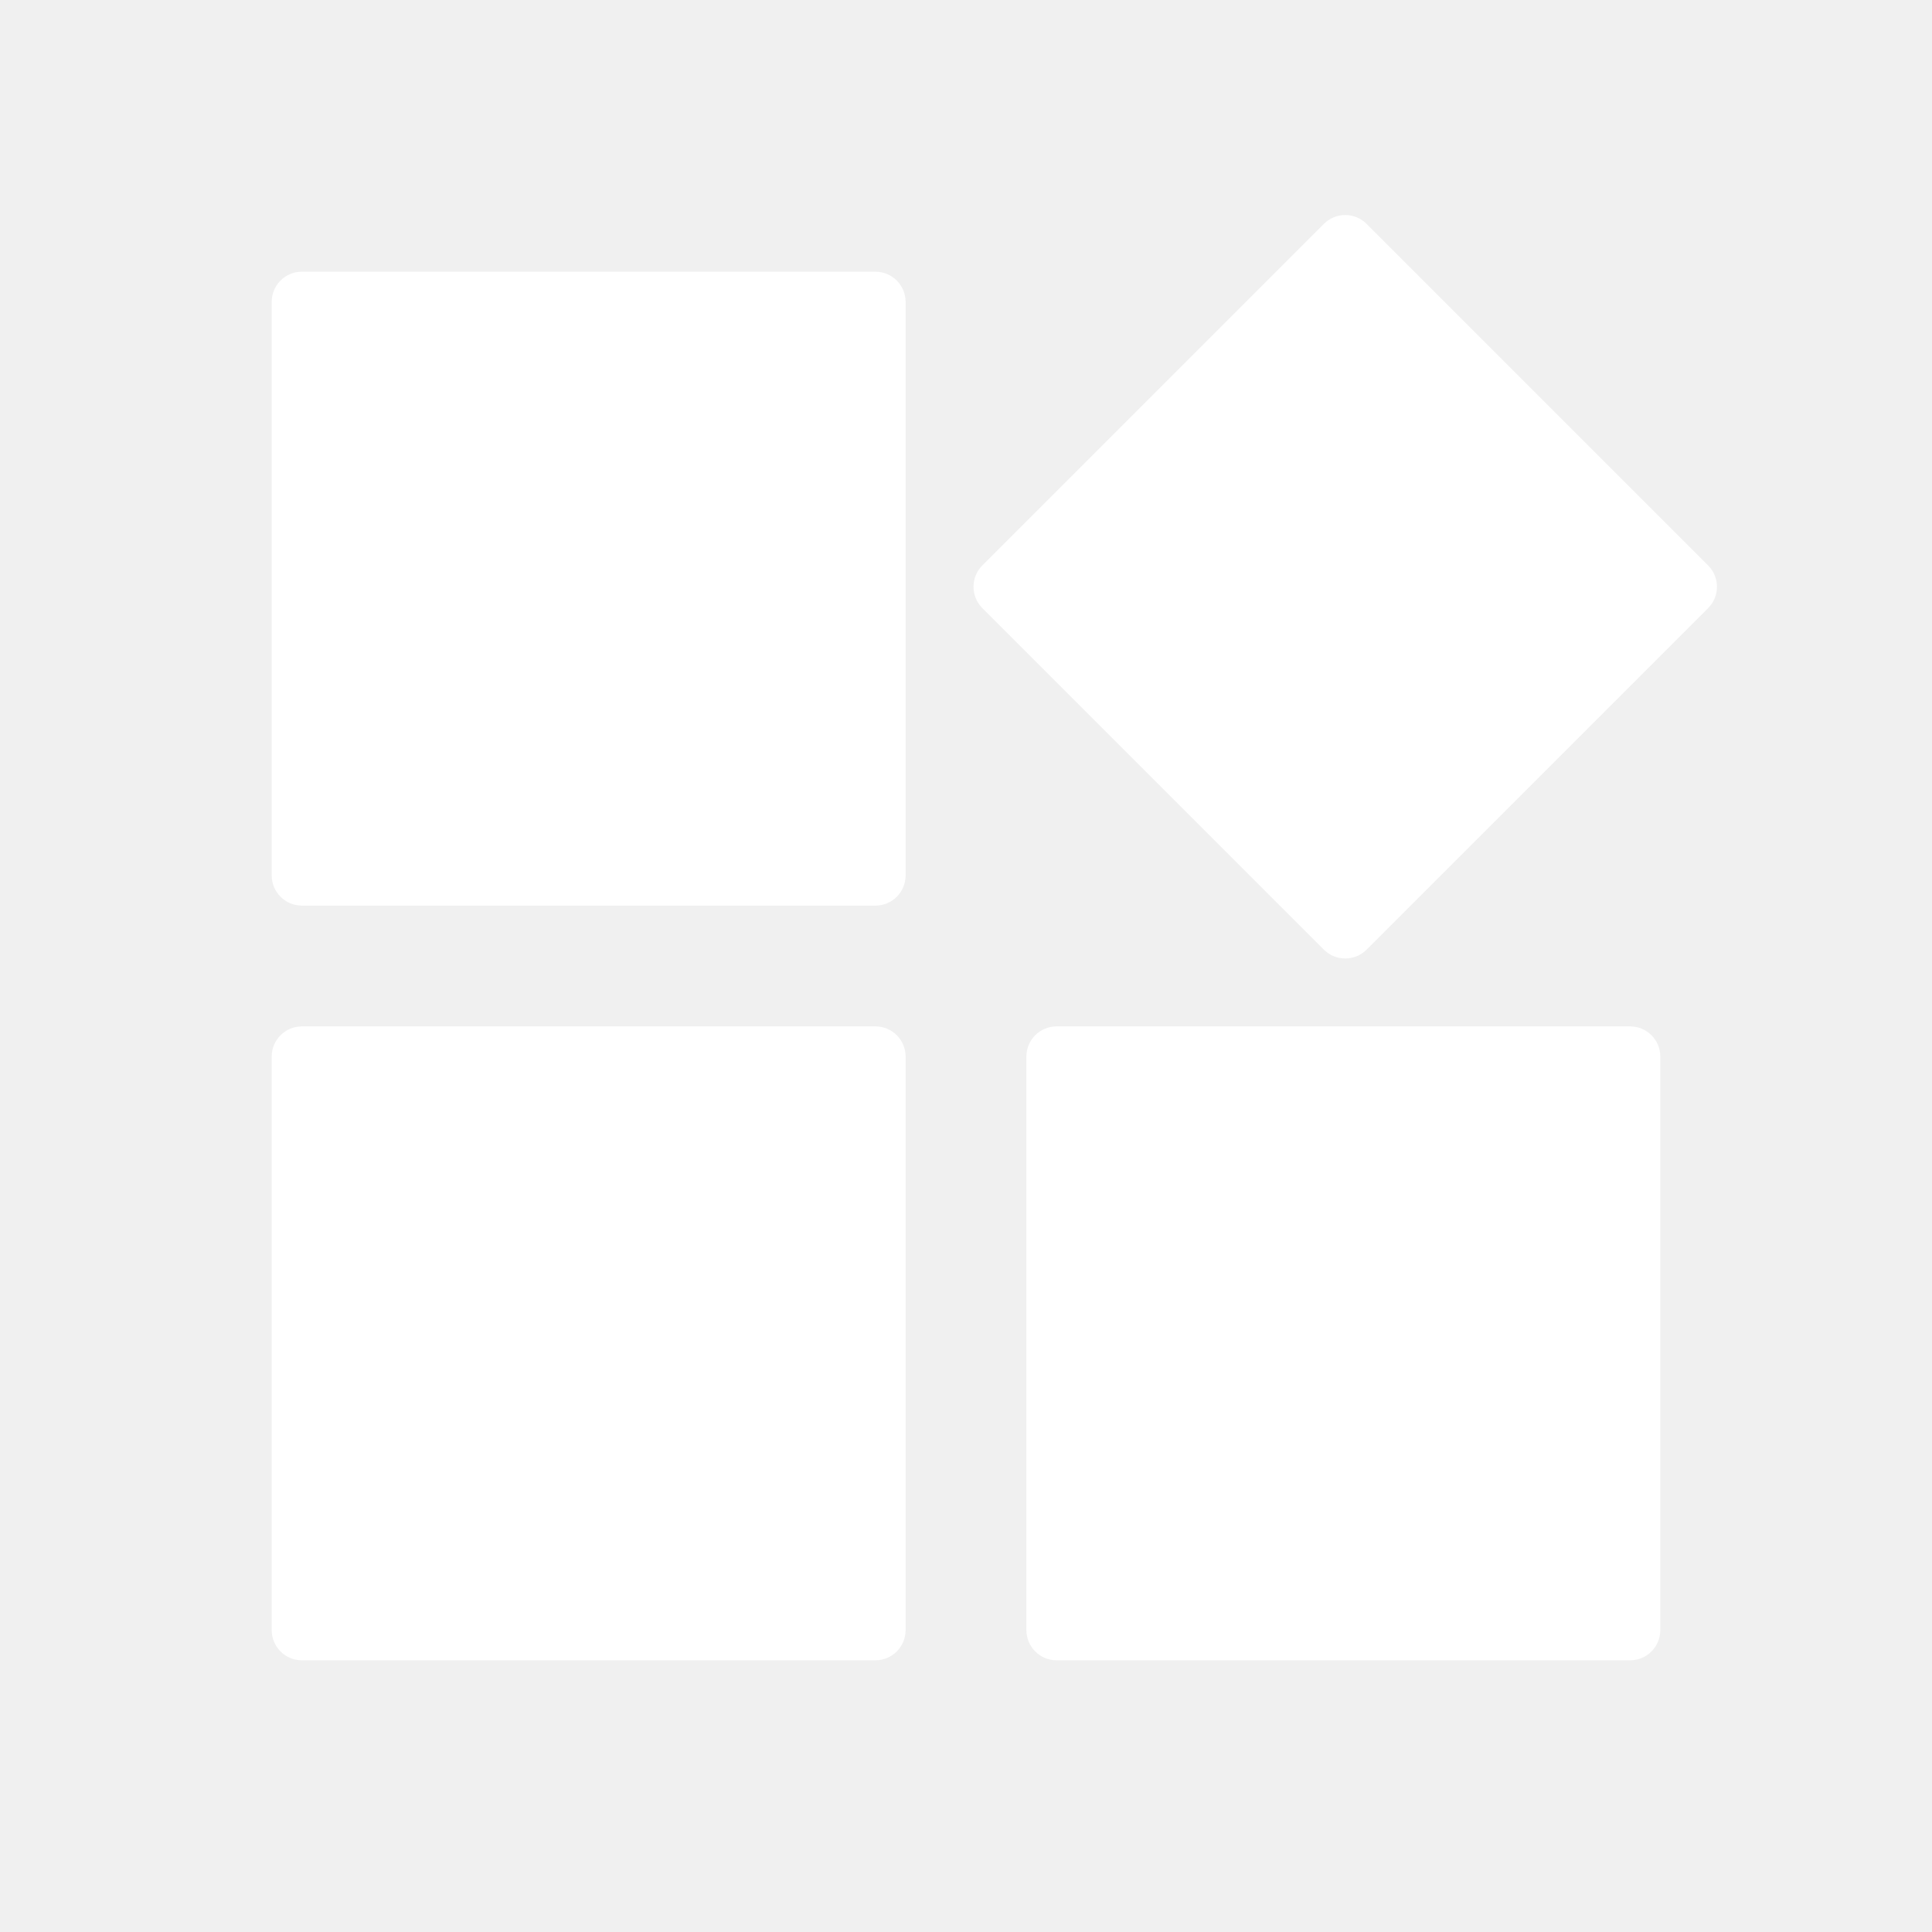
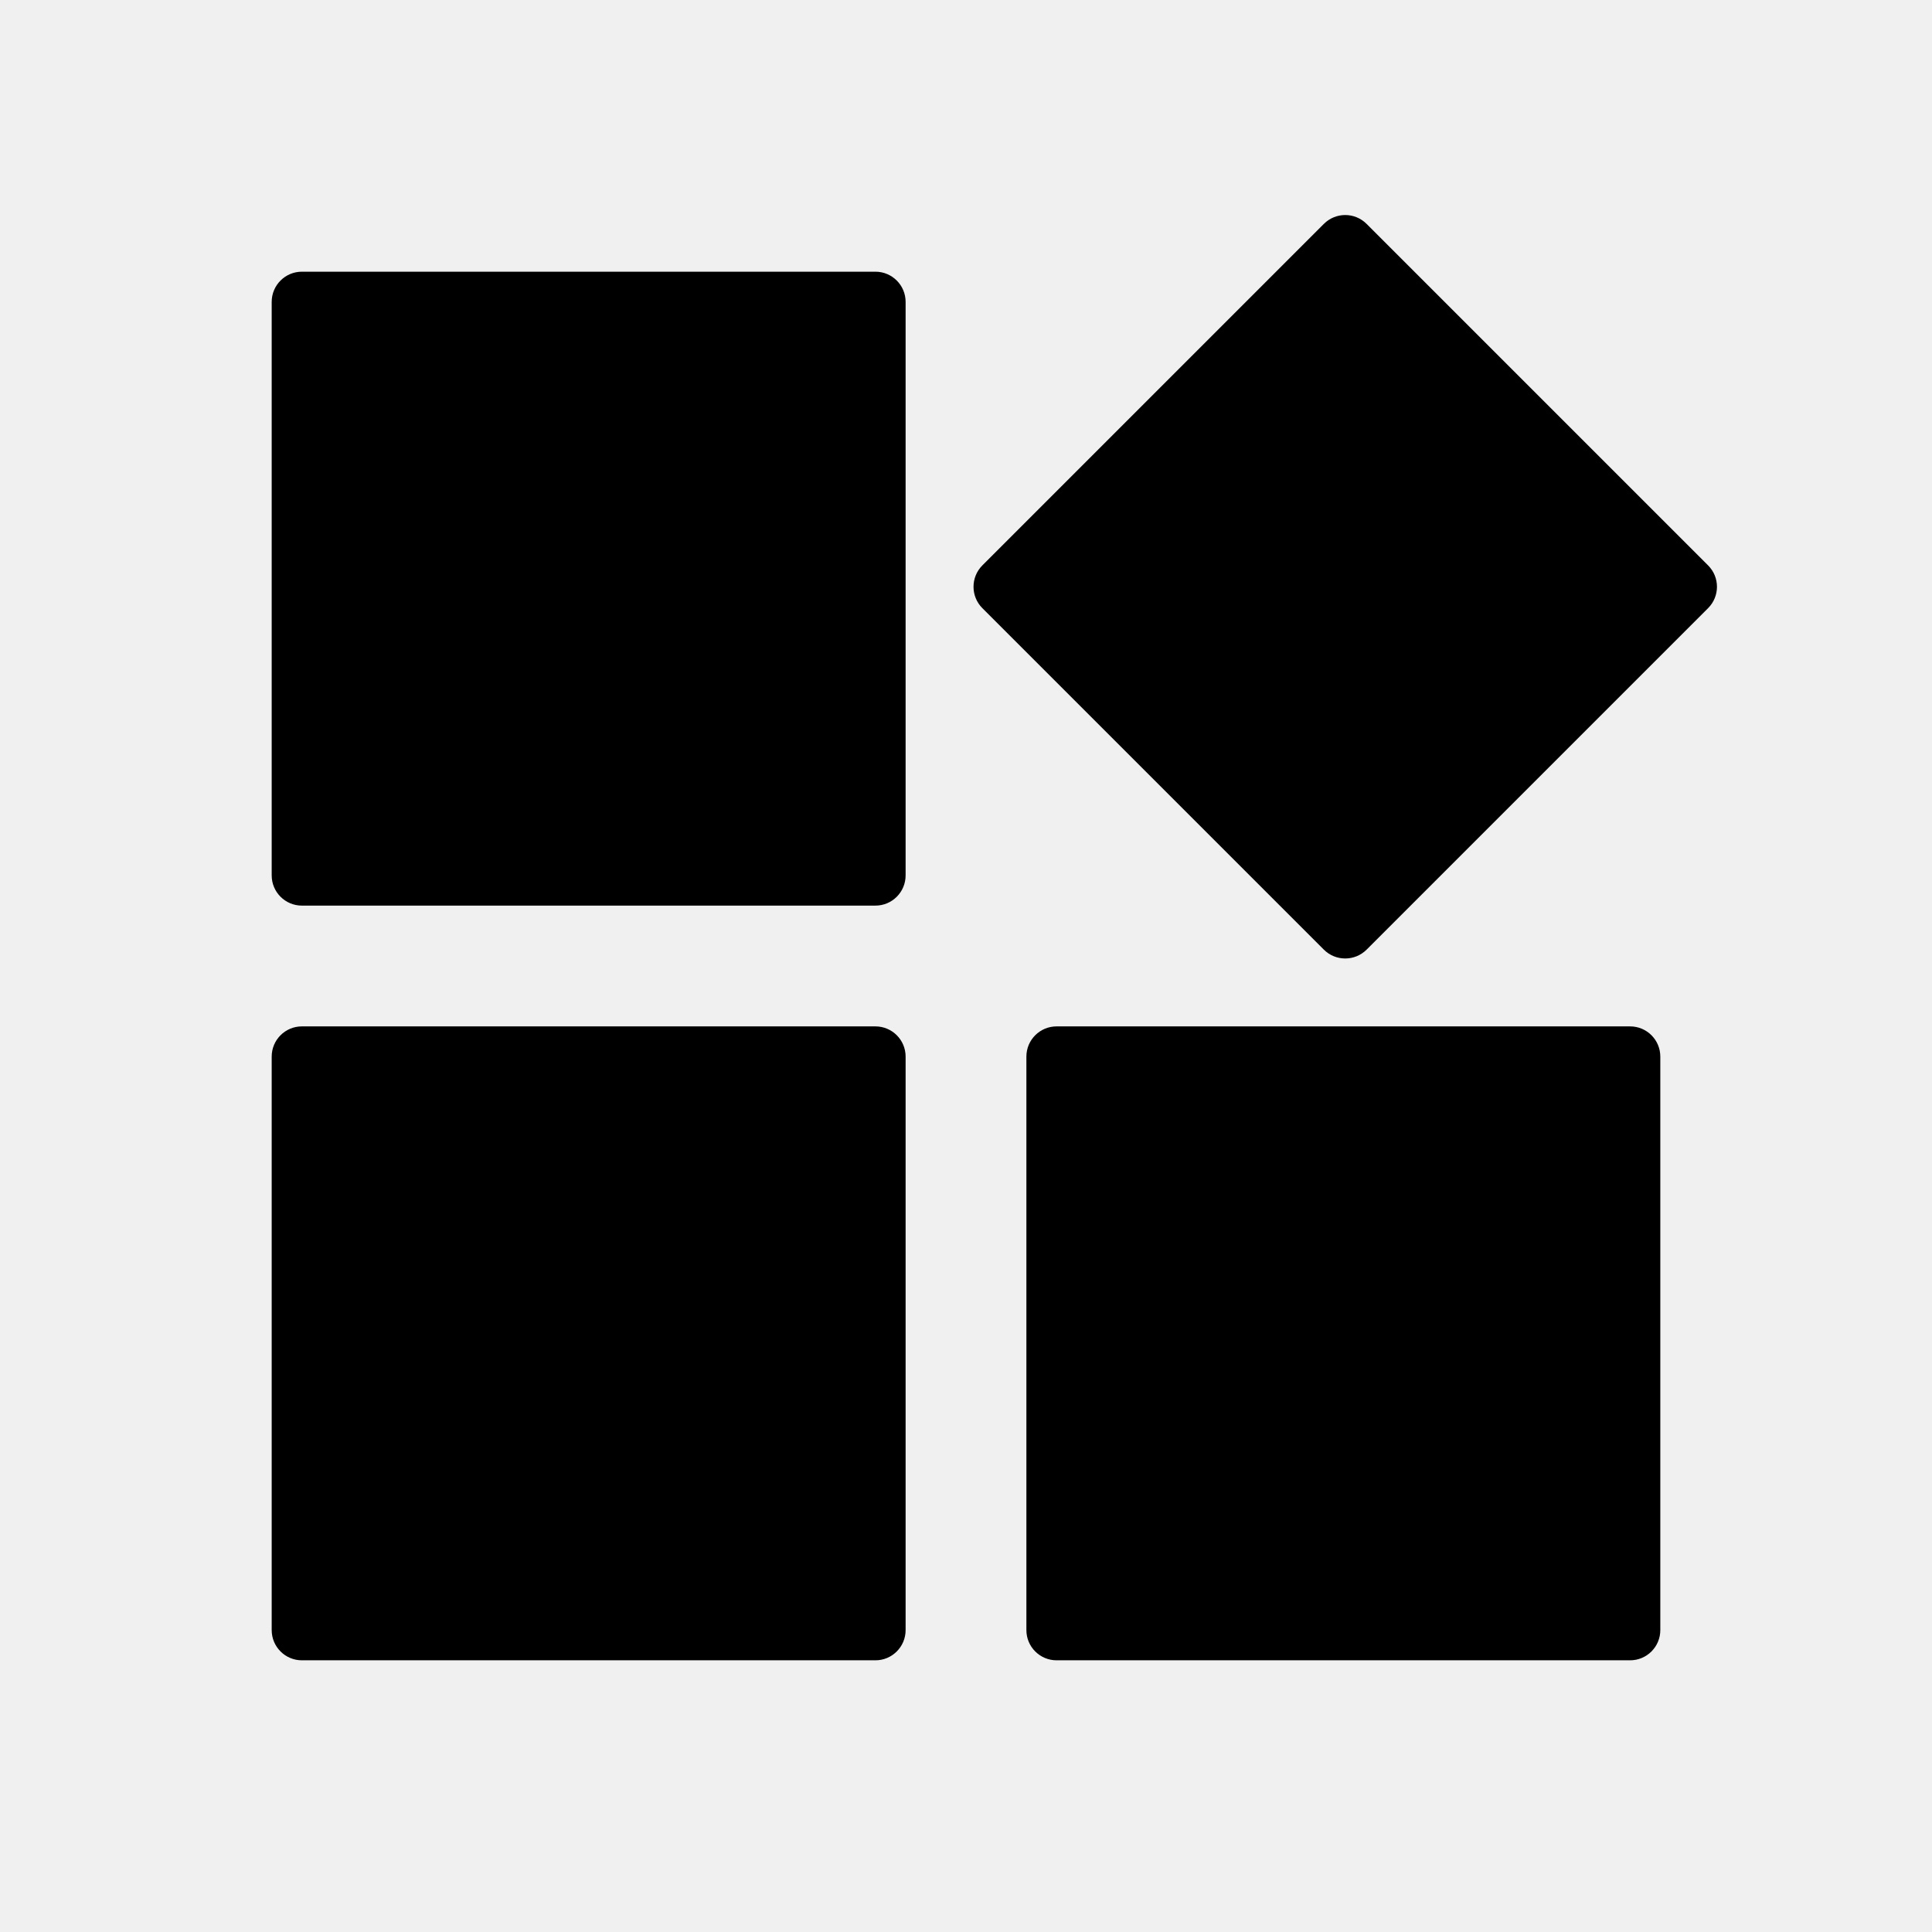
- <svg xmlns="http://www.w3.org/2000/svg" width="35" height="35" viewBox="0 0 35 35" fill="none">
-   <path fill-rule="evenodd" clip-rule="evenodd" d="M5.469 4.922H15.859C16.161 4.922 16.406 5.167 16.406 5.469V15.859C16.406 16.161 16.161 16.406 15.859 16.406H5.469C5.167 16.406 4.922 16.161 4.922 15.859V5.469C4.922 5.167 5.167 4.922 5.469 4.922ZM24.757 4.056L30.944 10.243C31.158 10.457 31.158 10.803 30.944 11.017L24.757 17.204C24.543 17.417 24.197 17.417 23.983 17.204L17.796 11.017C17.583 10.803 17.583 10.457 17.796 10.243L23.983 4.056C24.197 3.842 24.543 3.842 24.757 4.056ZM5.469 18.594H15.859C16.161 18.594 16.406 18.839 16.406 19.141V29.531C16.406 29.833 16.161 30.078 15.859 30.078H5.469C5.167 30.078 4.922 29.833 4.922 29.531V19.141C4.922 18.839 5.167 18.594 5.469 18.594ZM19.141 18.594H29.531C29.833 18.594 30.078 18.839 30.078 19.141V29.531C30.078 29.833 29.833 30.078 29.531 30.078H19.141C18.839 30.078 18.594 29.833 18.594 29.531V19.141C18.594 18.839 18.839 18.594 19.141 18.594Z" fill="white" />
+ <svg xmlns="http://www.w3.org/2000/svg" width="35" height="35" viewBox="0 0 35 35">
+   <path fill-rule="evenodd" clip-rule="evenodd" d="M5.469 4.922H15.859C16.161 4.922 16.406 5.167 16.406 5.469V15.859C16.406 16.161 16.161 16.406 15.859 16.406H5.469C5.167 16.406 4.922 16.161 4.922 15.859V5.469C4.922 5.167 5.167 4.922 5.469 4.922ZM24.757 4.056L30.944 10.243C31.158 10.457 31.158 10.803 30.944 11.017L24.757 17.204C24.543 17.417 24.197 17.417 23.983 17.204L17.796 11.017C17.583 10.803 17.583 10.457 17.796 10.243L23.983 4.056C24.197 3.842 24.543 3.842 24.757 4.056ZM5.469 18.594H15.859C16.161 18.594 16.406 18.839 16.406 19.141V29.531C16.406 29.833 16.161 30.078 15.859 30.078H5.469C5.167 30.078 4.922 29.833 4.922 29.531V19.141C4.922 18.839 5.167 18.594 5.469 18.594ZM19.141 18.594H29.531C29.833 18.594 30.078 18.839 30.078 19.141V29.531C30.078 29.833 29.833 30.078 29.531 30.078H19.141C18.839 30.078 18.594 29.833 18.594 29.531V19.141C18.594 18.839 18.839 18.594 19.141 18.594Z" />
</svg>
